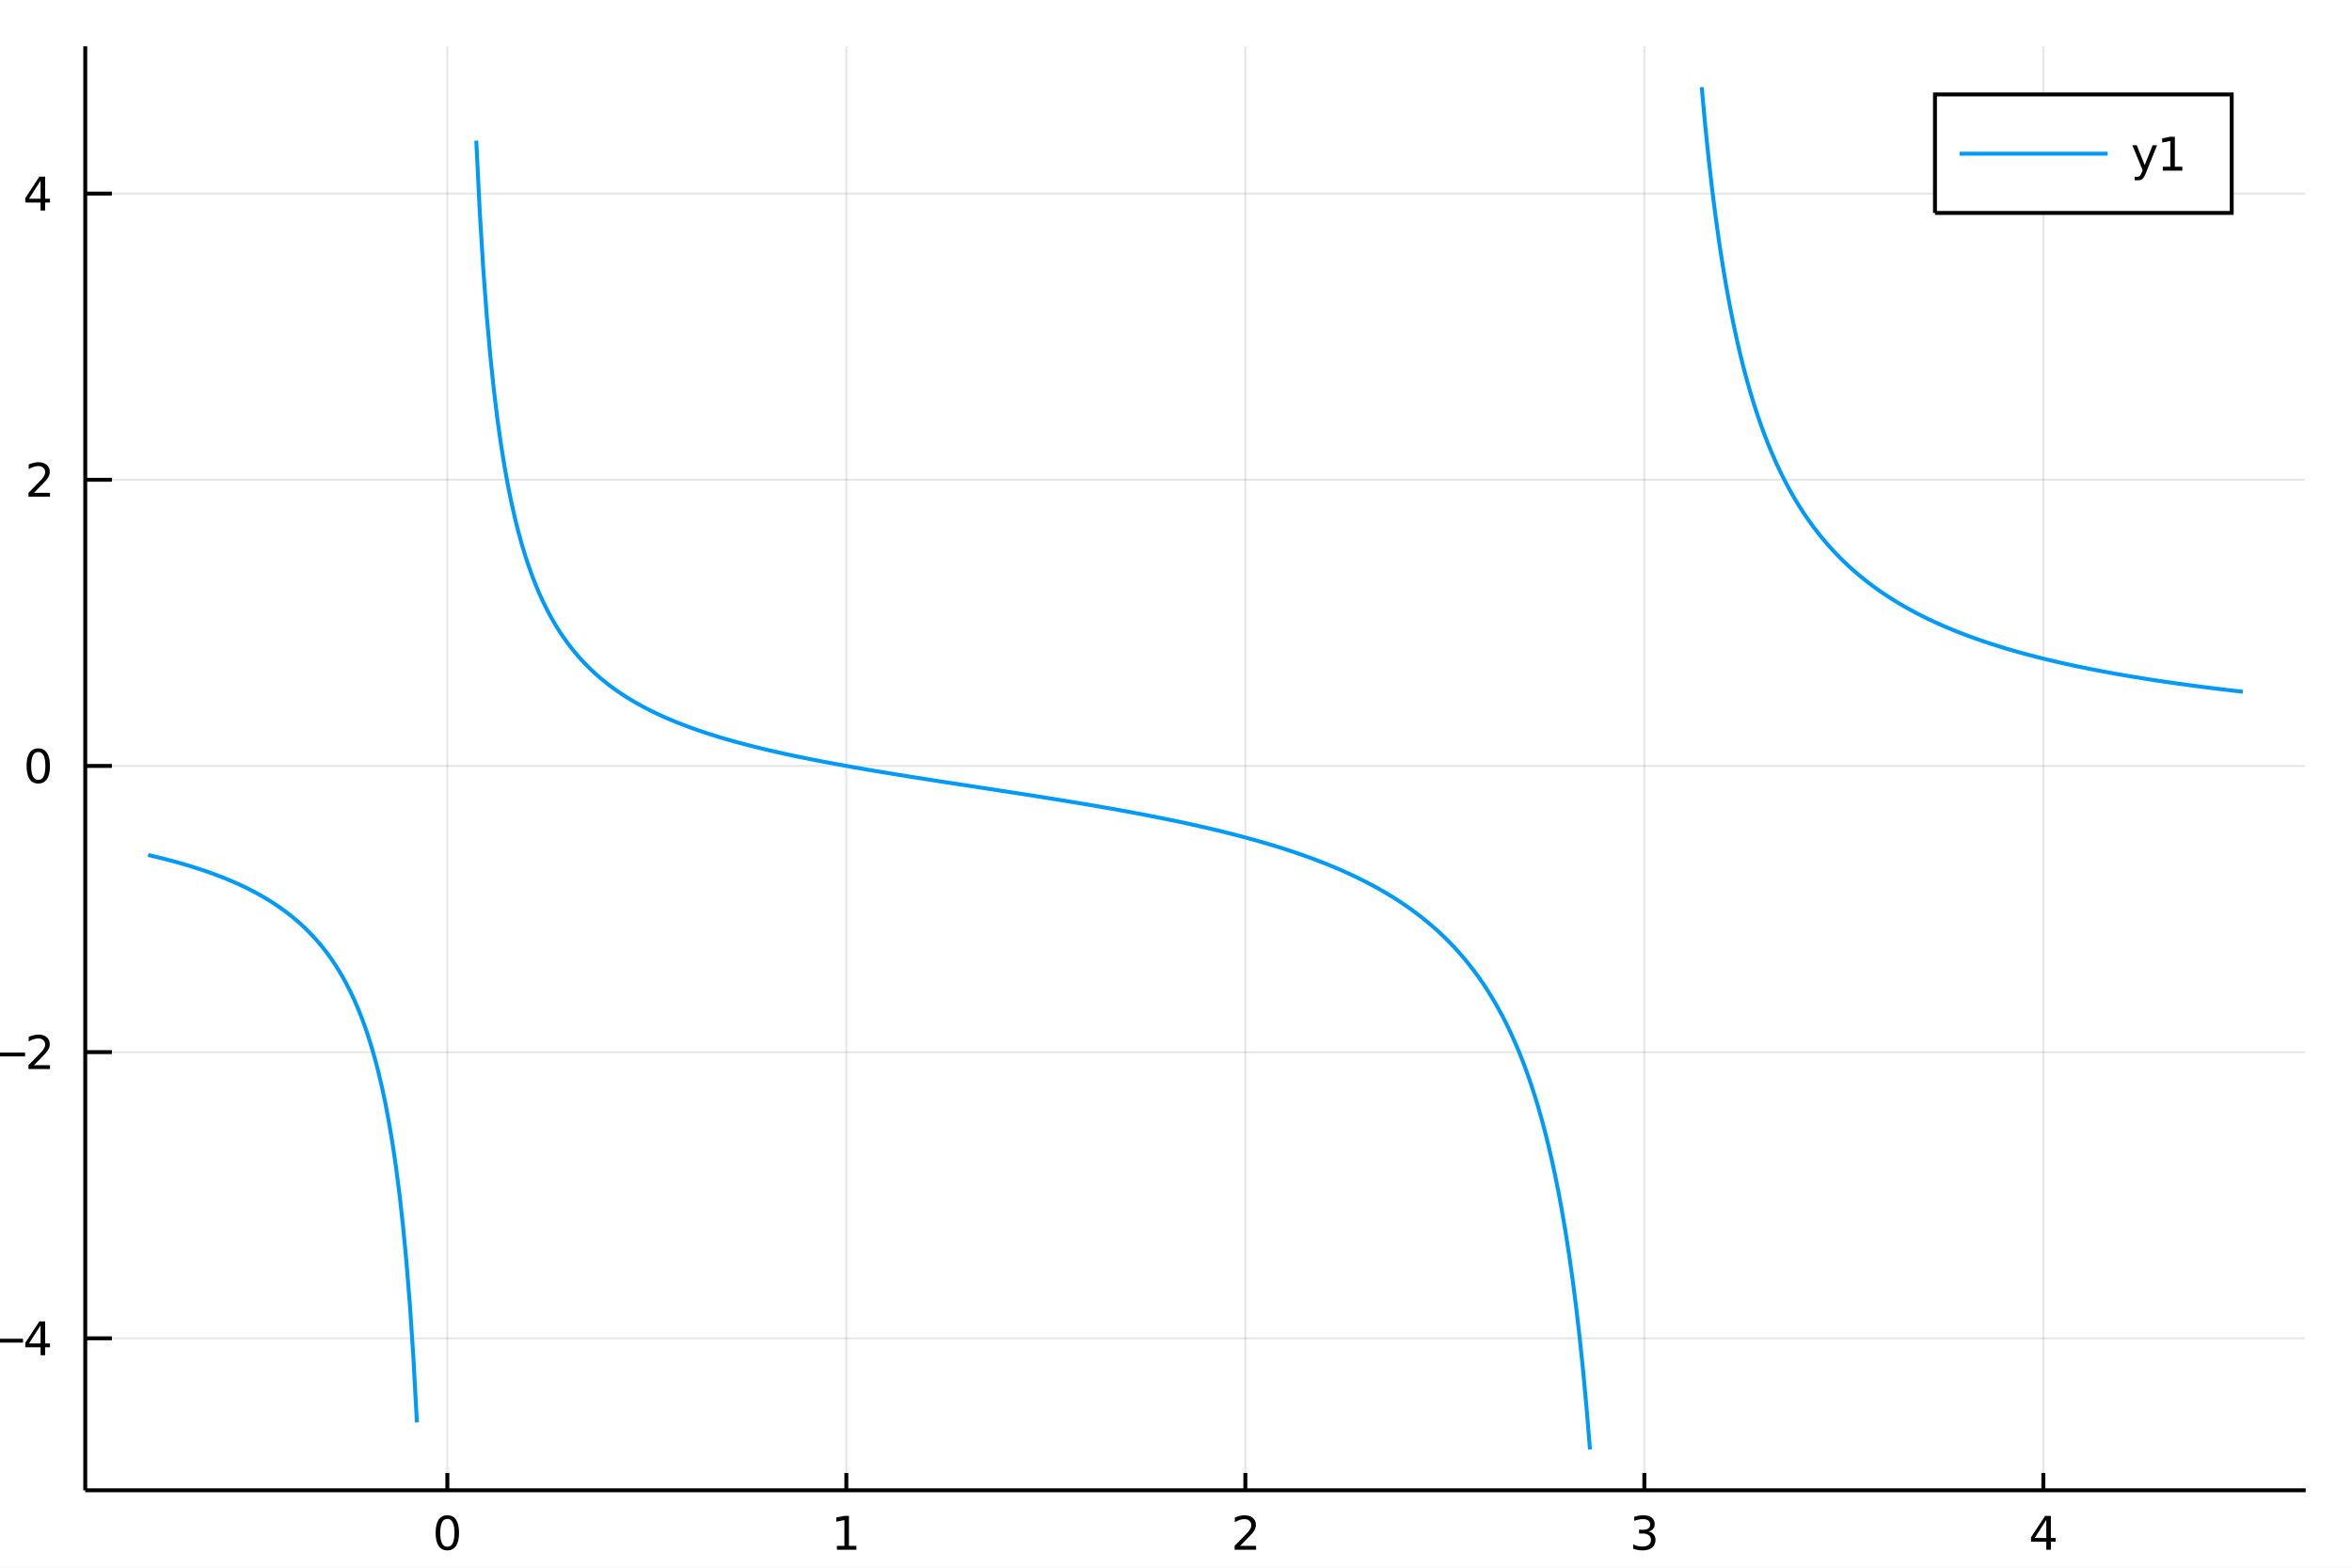
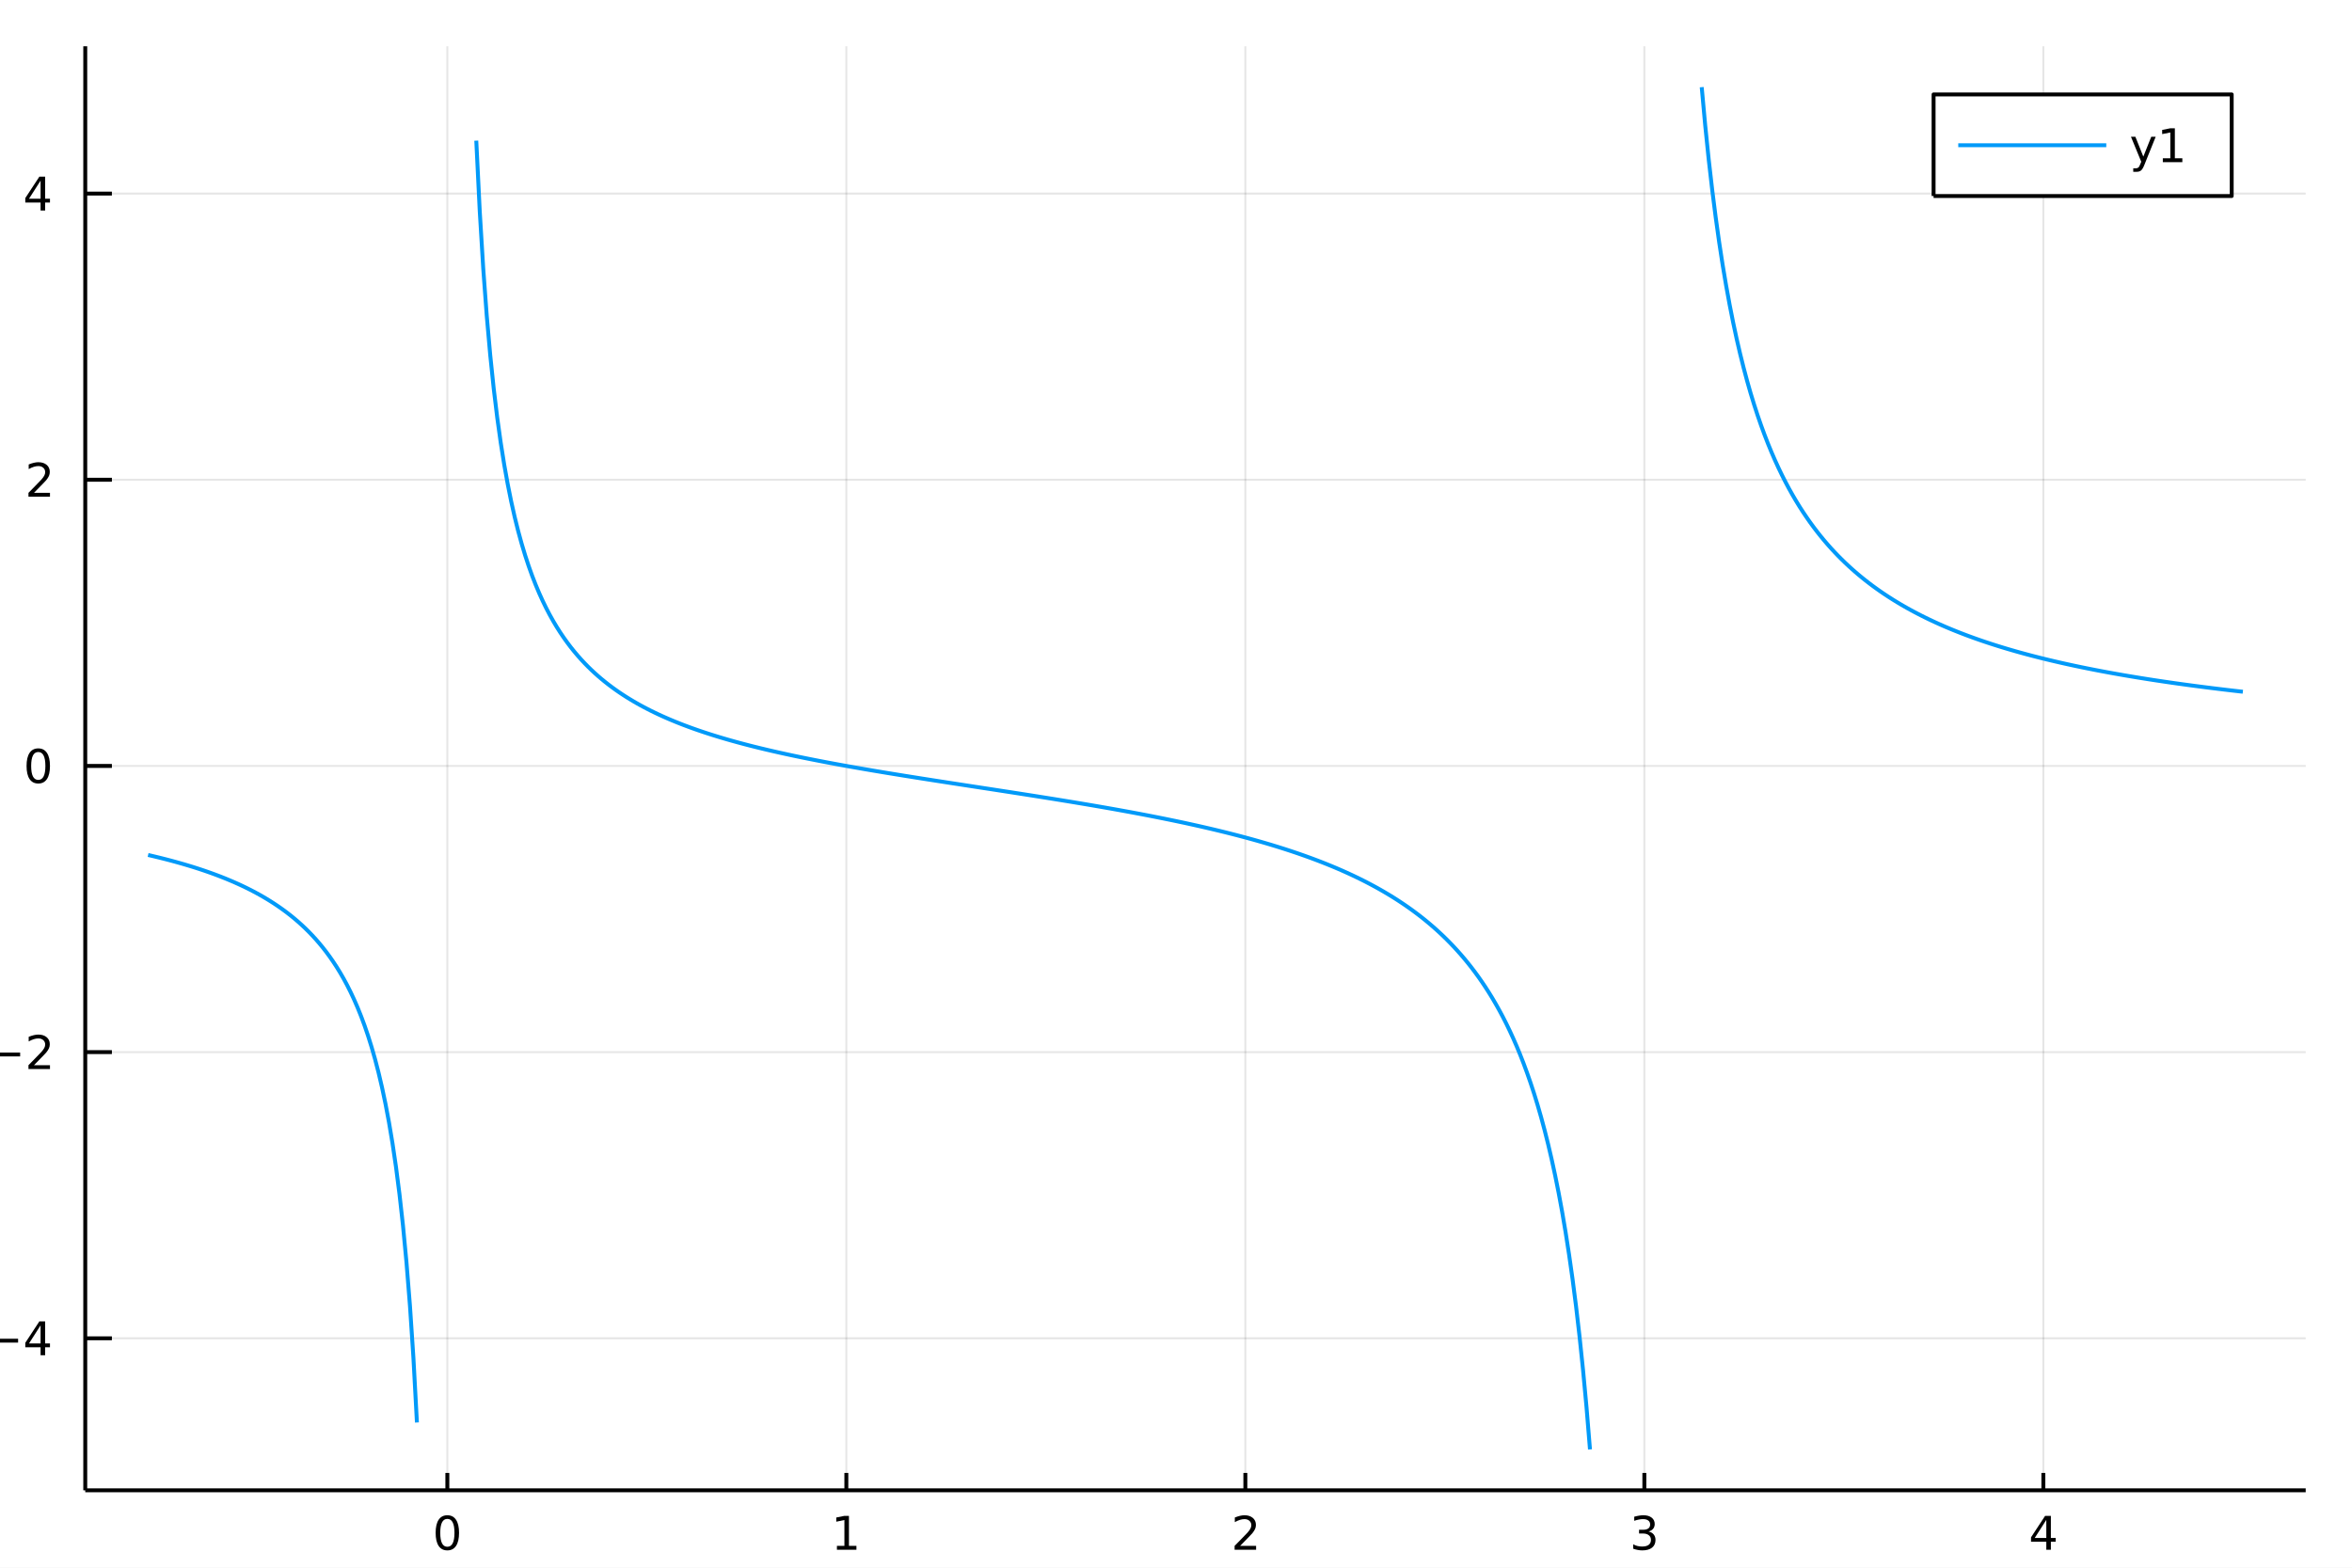
- <svg xmlns="http://www.w3.org/2000/svg" width="150" height="100" viewBox="0 0 600 400">
+ <svg xmlns="http://www.w3.org/2000/svg" width="600" height="400" viewBox="0 0 2400 1600">
  <defs>
-     <clipPath id="clip350">
-       <rect x="0" y="0" width="600" height="400" />
+     <clipPath id="clip380">
+       <rect x="0" y="0" width="2400" height="1600" />
    </clipPath>
  </defs>
-   <path clip-path="url(#clip350)" d=" M0 400 L600 400 L600 0 L0 0  Z   " fill="#ffffff" fill-rule="evenodd" fill-opacity="1" />
+   <path clip-path="url(#clip380)" d=" M0 1600 L2400 1600 L2400 0 L0 0  Z   " fill="#ffffff" fill-rule="evenodd" fill-opacity="1" />
  <defs>
-     <clipPath id="clip351">
-       <rect x="120" y="0" width="421" height="400" />
+     <clipPath id="clip381">
+       <rect x="480" y="0" width="1681" height="1600" />
    </clipPath>
  </defs>
-   <path clip-path="url(#clip350)" d=" M21.748 380.252 L588.189 380.252 L588.189 11.811 L21.748 11.811  Z   " fill="#ffffff" fill-rule="evenodd" fill-opacity="1" />
+   <path clip-path="url(#clip380)" d=" M86.992 1521.01 L2352.76 1521.01 L2352.76 47.244 L86.992 47.244  Z   " fill="#ffffff" fill-rule="evenodd" fill-opacity="1" />
  <defs>
-     <clipPath id="clip352">
-       <rect x="21" y="11" width="567" height="369" />
+     <clipPath id="clip382">
+       <rect x="86" y="47" width="2267" height="1475" />
    </clipPath>
  </defs>
-   <polyline clip-path="url(#clip352)" style="stroke:#000000; stroke-width:0.5; stroke-opacity:0.1; fill:none" points="   114.119,380.252 114.119,11.811    " />
-   <polyline clip-path="url(#clip352)" style="stroke:#000000; stroke-width:0.5; stroke-opacity:0.1; fill:none" points="   215.905,380.252 215.905,11.811    " />
-   <polyline clip-path="url(#clip352)" style="stroke:#000000; stroke-width:0.5; stroke-opacity:0.1; fill:none" points="   317.692,380.252 317.692,11.811    " />
-   <polyline clip-path="url(#clip352)" style="stroke:#000000; stroke-width:0.5; stroke-opacity:0.1; fill:none" points="   419.478,380.252 419.478,11.811    " />
-   <polyline clip-path="url(#clip352)" style="stroke:#000000; stroke-width:0.5; stroke-opacity:0.1; fill:none" points="   521.264,380.252 521.264,11.811    " />
-   <polyline clip-path="url(#clip350)" style="stroke:#000000; stroke-width:1; stroke-opacity:1; fill:none" points="   21.748,380.252 588.189,380.252    " />
-   <polyline clip-path="url(#clip350)" style="stroke:#000000; stroke-width:1; stroke-opacity:1; fill:none" points="   114.119,380.252 114.119,375.831    " />
-   <polyline clip-path="url(#clip350)" style="stroke:#000000; stroke-width:1; stroke-opacity:1; fill:none" points="   215.905,380.252 215.905,375.831    " />
-   <polyline clip-path="url(#clip350)" style="stroke:#000000; stroke-width:1; stroke-opacity:1; fill:none" points="   317.692,380.252 317.692,375.831    " />
-   <polyline clip-path="url(#clip350)" style="stroke:#000000; stroke-width:1; stroke-opacity:1; fill:none" points="   419.478,380.252 419.478,375.831    " />
-   <polyline clip-path="url(#clip350)" style="stroke:#000000; stroke-width:1; stroke-opacity:1; fill:none" points="   521.264,380.252 521.264,375.831    " />
-   <path clip-path="url(#clip350)" d="M 0 0 M114.119 387.55 Q113.216 387.55 112.759 388.441 Q112.308 389.326 112.308 391.109 Q112.308 392.885 112.759 393.776 Q113.216 394.662 114.119 394.662 Q115.028 394.662 115.479 393.776 Q115.936 392.885 115.936 391.109 Q115.936 389.326 115.479 388.441 Q115.028 387.55 114.119 387.55 M114.119 386.624 Q115.572 386.624 116.336 387.775 Q117.105 388.921 117.105 391.109 Q117.105 393.29 116.336 394.442 Q115.572 395.588 114.119 395.588 Q112.667 395.588 111.897 394.442 Q111.133 393.29 111.133 391.109 Q111.133 388.921 111.897 387.775 Q112.667 386.624 114.119 386.624 Z" fill="#000000" fill-rule="evenodd" fill-opacity="1" />
-   <path clip-path="url(#clip350)" d="M 0 0 M213.501 394.436 L215.411 394.436 L215.411 387.845 L213.333 388.261 L213.333 387.197 L215.399 386.78 L216.568 386.78 L216.568 394.436 L218.478 394.436 L218.478 395.42 L213.501 395.42 L213.501 394.436 Z" fill="#000000" fill-rule="evenodd" fill-opacity="1" />
-   <path clip-path="url(#clip350)" d="M 0 0 M316.355 394.436 L320.435 394.436 L320.435 395.42 L314.949 395.42 L314.949 394.436 Q315.614 393.748 316.76 392.59 Q317.912 391.427 318.207 391.091 Q318.768 390.461 318.988 390.026 Q319.214 389.587 319.214 389.164 Q319.214 388.476 318.728 388.042 Q318.247 387.608 317.472 387.608 Q316.922 387.608 316.309 387.798 Q315.701 387.989 315.007 388.377 L315.007 387.197 Q315.713 386.913 316.326 386.768 Q316.939 386.624 317.449 386.624 Q318.791 386.624 319.59 387.295 Q320.389 387.966 320.389 389.089 Q320.389 389.621 320.186 390.102 Q319.989 390.576 319.463 391.224 Q319.318 391.392 318.542 392.197 Q317.767 392.995 316.355 394.436 Z" fill="#000000" fill-rule="evenodd" fill-opacity="1" />
-   <path clip-path="url(#clip350)" d="M 0 0 M420.54 390.761 Q421.379 390.941 421.848 391.508 Q422.322 392.075 422.322 392.908 Q422.322 394.187 421.443 394.888 Q420.563 395.588 418.943 395.588 Q418.399 395.588 417.82 395.478 Q417.247 395.374 416.634 395.16 L416.634 394.031 Q417.12 394.315 417.699 394.459 Q418.277 394.604 418.908 394.604 Q420.008 394.604 420.581 394.17 Q421.159 393.736 421.159 392.908 Q421.159 392.145 420.621 391.716 Q420.089 391.282 419.134 391.282 L418.127 391.282 L418.127 390.322 L419.18 390.322 Q420.042 390.322 420.5 389.98 Q420.957 389.633 420.957 388.985 Q420.957 388.319 420.482 387.966 Q420.013 387.608 419.134 387.608 Q418.653 387.608 418.104 387.712 Q417.554 387.816 416.894 388.036 L416.894 386.994 Q417.56 386.809 418.138 386.716 Q418.723 386.624 419.238 386.624 Q420.569 386.624 421.344 387.231 Q422.12 387.833 422.12 388.863 Q422.12 389.581 421.709 390.079 Q421.298 390.57 420.54 390.761 Z" fill="#000000" fill-rule="evenodd" fill-opacity="1" />
-   <path clip-path="url(#clip350)" d="M 0 0 M522.017 387.798 L519.065 392.411 L522.017 392.411 L522.017 387.798 M521.71 386.78 L523.18 386.78 L523.18 392.411 L524.413 392.411 L524.413 393.383 L523.18 393.383 L523.18 395.42 L522.017 395.42 L522.017 393.383 L518.116 393.383 L518.116 392.254 L521.71 386.78 Z" fill="#000000" fill-rule="evenodd" fill-opacity="1" />
-   <polyline clip-path="url(#clip352)" style="stroke:#000000; stroke-width:0.5; stroke-opacity:0.1; fill:none" points="   21.748,341.472 588.189,341.472    " />
-   <polyline clip-path="url(#clip352)" style="stroke:#000000; stroke-width:0.5; stroke-opacity:0.1; fill:none" points="   21.748,268.452 588.189,268.452    " />
-   <polyline clip-path="url(#clip352)" style="stroke:#000000; stroke-width:0.5; stroke-opacity:0.1; fill:none" points="   21.748,195.432 588.189,195.432    " />
-   <polyline clip-path="url(#clip352)" style="stroke:#000000; stroke-width:0.5; stroke-opacity:0.1; fill:none" points="   21.748,122.412 588.189,122.412    " />
-   <polyline clip-path="url(#clip352)" style="stroke:#000000; stroke-width:0.5; stroke-opacity:0.1; fill:none" points="   21.748,49.392 588.189,49.392    " />
-   <polyline clip-path="url(#clip350)" style="stroke:#000000; stroke-width:1; stroke-opacity:1; fill:none" points="   21.748,380.252 21.748,11.811    " />
-   <polyline clip-path="url(#clip350)" style="stroke:#000000; stroke-width:1; stroke-opacity:1; fill:none" points="   21.748,341.472 28.545,341.472    " />
-   <polyline clip-path="url(#clip350)" style="stroke:#000000; stroke-width:1; stroke-opacity:1; fill:none" points="   21.748,268.452 28.545,268.452    " />
-   <polyline clip-path="url(#clip350)" style="stroke:#000000; stroke-width:1; stroke-opacity:1; fill:none" points="   21.748,195.432 28.545,195.432    " />
-   <polyline clip-path="url(#clip350)" style="stroke:#000000; stroke-width:1; stroke-opacity:1; fill:none" points="   21.748,122.412 28.545,122.412    " />
-   <polyline clip-path="url(#clip350)" style="stroke:#000000; stroke-width:1; stroke-opacity:1; fill:none" points="   21.748,49.392 28.545,49.392    " />
-   <path clip-path="url(#clip350)" d="M 0 0 M-1.546 341.585 L5.873 341.585 L5.873 342.568 L-1.546 342.568 L-1.546 341.585 Z" fill="#000000" fill-rule="evenodd" fill-opacity="1" />
-   <path clip-path="url(#clip350)" d="M 0 0 M10.352 338.17 L7.401 342.783 L10.352 342.783 L10.352 338.17 M10.046 337.152 L11.515 337.152 L11.515 342.783 L12.748 342.783 L12.748 343.755 L11.515 343.755 L11.515 345.792 L10.352 345.792 L10.352 343.755 L6.452 343.755 L6.452 342.626 L10.046 337.152 Z" fill="#000000" fill-rule="evenodd" fill-opacity="1" />
-   <path clip-path="url(#clip350)" d="M 0 0 M-1.025 268.565 L6.394 268.565 L6.394 269.548 L-1.025 269.548 L-1.025 268.565 Z" fill="#000000" fill-rule="evenodd" fill-opacity="1" />
-   <path clip-path="url(#clip350)" d="M 0 0 M8.668 271.788 L12.748 271.788 L12.748 272.772 L7.262 272.772 L7.262 271.788 Q7.927 271.099 9.073 269.942 Q10.225 268.779 10.52 268.443 Q11.081 267.812 11.301 267.378 Q11.527 266.938 11.527 266.516 Q11.527 265.827 11.041 265.393 Q10.56 264.959 9.785 264.959 Q9.235 264.959 8.622 265.15 Q8.014 265.341 7.32 265.729 L7.32 264.548 Q8.026 264.265 8.639 264.12 Q9.253 263.976 9.762 263.976 Q11.104 263.976 11.903 264.647 Q12.702 265.318 12.702 266.441 Q12.702 266.973 12.499 267.454 Q12.302 267.928 11.776 268.576 Q11.631 268.744 10.856 269.548 Q10.08 270.347 8.668 271.788 Z" fill="#000000" fill-rule="evenodd" fill-opacity="1" />
-   <path clip-path="url(#clip350)" d="M 0 0 M9.762 191.881 Q8.859 191.881 8.402 192.773 Q7.951 193.658 7.951 195.44 Q7.951 197.217 8.402 198.108 Q8.859 198.994 9.762 198.994 Q10.671 198.994 11.122 198.108 Q11.579 197.217 11.579 195.44 Q11.579 193.658 11.122 192.773 Q10.671 191.881 9.762 191.881 M9.762 190.955 Q11.214 190.955 11.978 192.107 Q12.748 193.253 12.748 195.44 Q12.748 197.622 11.978 198.774 Q11.214 199.92 9.762 199.92 Q8.309 199.92 7.54 198.774 Q6.776 197.622 6.776 195.44 Q6.776 193.253 7.54 192.107 Q8.309 190.955 9.762 190.955 Z" fill="#000000" fill-rule="evenodd" fill-opacity="1" />
-   <path clip-path="url(#clip350)" d="M 0 0 M8.668 125.748 L12.748 125.748 L12.748 126.732 L7.262 126.732 L7.262 125.748 Q7.927 125.059 9.073 123.902 Q10.225 122.739 10.52 122.403 Q11.081 121.772 11.301 121.338 Q11.527 120.898 11.527 120.476 Q11.527 119.787 11.041 119.353 Q10.56 118.919 9.785 118.919 Q9.235 118.919 8.622 119.11 Q8.014 119.301 7.32 119.689 L7.32 118.508 Q8.026 118.225 8.639 118.08 Q9.253 117.935 9.762 117.935 Q11.104 117.935 11.903 118.607 Q12.702 119.278 12.702 120.401 Q12.702 120.933 12.499 121.413 Q12.302 121.888 11.776 122.536 Q11.631 122.704 10.856 123.508 Q10.08 124.307 8.668 125.748 Z" fill="#000000" fill-rule="evenodd" fill-opacity="1" />
-   <path clip-path="url(#clip350)" d="M 0 0 M10.352 46.09 L7.401 50.702 L10.352 50.702 L10.352 46.09 M10.046 45.072 L11.515 45.072 L11.515 50.702 L12.748 50.702 L12.748 51.675 L11.515 51.675 L11.515 53.712 L10.352 53.712 L10.352 51.675 L6.452 51.675 L6.452 50.546 L10.046 45.072 Z" fill="#000000" fill-rule="evenodd" fill-opacity="1" />
-   <polyline clip-path="url(#clip352)" style="stroke:#009af9; stroke-width:1; stroke-opacity:1; fill:none" points="   37.779,218.149 38.67,218.356 39.561,218.567 40.451,218.783 41.342,219.005 42.233,219.231 43.123,219.463 44.014,219.7 44.904,219.943 45.795,220.192    46.686,220.447 47.576,220.709 48.467,220.978 49.358,221.253 50.248,221.536 51.139,221.826 52.029,222.125 52.92,222.432 53.811,222.747 54.701,223.071    55.592,223.405 56.483,223.749 57.373,224.103 58.264,224.468 59.154,224.844 60.045,225.233 60.936,225.633 61.826,226.047 62.717,226.475 63.608,226.917    64.498,227.375 65.389,227.849 66.28,228.34 67.17,228.849 68.061,229.377 68.951,229.925 69.842,230.495 70.733,231.087 71.623,231.704 72.514,232.346    73.405,233.016 74.295,233.714 75.186,234.445 76.076,235.208 76.967,236.007 77.858,236.845 78.748,237.724 79.639,238.648 80.53,239.62 81.42,240.644    82.311,241.724 83.201,242.865 84.092,244.073 84.983,245.354 85.873,246.714 86.764,248.162 87.655,249.706 88.545,251.356 89.436,253.124 90.327,255.023    91.217,257.068 92.108,259.277 92.999,261.671 93.889,264.274 94.78,267.114 95.67,270.228 96.561,273.655 97.452,277.446 98.342,281.663 99.233,286.382    100.124,291.699 101.014,297.736 101.905,304.65 102.795,312.648 103.686,322.009 104.577,333.113 105.467,346.498 106.358,362.951    " />
-   <polyline clip-path="url(#clip352)" style="stroke:#009af9; stroke-width:1; stroke-opacity:1; fill:none" points="   121.499,35.884 122.389,53.986 123.28,68.574 124.171,80.581 125.061,90.637 125.952,99.184 126.842,106.538 127.733,112.933 128.624,118.546 129.514,123.513    130.405,127.94 131.296,131.91 132.186,135.492 133.077,138.74 133.967,141.699 134.858,144.406 135.749,146.893 136.639,149.185 137.53,151.306 138.421,153.273    139.311,155.103 140.202,156.81 141.093,158.407 141.983,159.903 142.874,161.309 143.764,162.632 144.655,163.88 145.546,165.059 146.436,166.175 147.327,167.232    148.218,168.237 149.108,169.191 149.999,170.1 150.889,170.967 151.78,171.795 152.671,172.585 153.561,173.342 154.452,174.067 155.343,174.762 156.233,175.429    157.124,176.07 158.014,176.687 158.905,177.28 159.796,177.852 160.686,178.404 161.577,178.936 162.468,179.45 163.358,179.947 164.249,180.428 165.14,180.893    166.03,181.344 166.921,181.781 167.811,182.205 168.702,182.616 169.593,183.016 170.483,183.404 171.374,183.782 172.265,184.149 173.155,184.507 174.046,184.855    174.936,185.195 175.827,185.526 176.718,185.849 177.608,186.164 178.499,186.471 179.39,186.772 180.28,187.066 181.171,187.353 182.062,187.635 182.952,187.91    183.843,188.179 184.733,188.443 185.624,188.702 186.515,188.956 187.405,189.204 188.296,189.448 189.187,189.688 190.077,189.923 190.968,190.154 191.858,190.381    192.749,190.605 193.64,190.824 194.53,191.04 195.421,191.253 196.312,191.462 197.202,191.668 198.093,191.871 198.983,192.071 199.874,192.268 200.765,192.463    201.655,192.654 202.546,192.844 203.437,193.03 204.327,193.215 205.218,193.397 206.109,193.577 206.999,193.755 207.89,193.93 208.78,194.104 209.671,194.276    210.562,194.446 211.452,194.614 212.343,194.781 213.234,194.946 214.124,195.109 215.015,195.271 215.905,195.432 216.796,195.591 217.687,195.748 218.577,195.905    219.468,196.06 220.359,196.214 221.249,196.367 222.14,196.519 223.031,196.669 223.921,196.819 224.812,196.968 225.702,197.115 226.593,197.262 227.484,197.409    228.374,197.554 229.265,197.698 230.156,197.842 231.046,197.985 231.937,198.128 232.827,198.27 233.718,198.411 234.609,198.552 235.499,198.692 236.39,198.832    237.281,198.972 238.171,199.111 239.062,199.249 239.952,199.388 240.843,199.526 241.734,199.663 242.624,199.801 243.515,199.938 244.406,200.075 245.296,200.212    246.187,200.349 247.078,200.485 247.968,200.622 248.859,200.759 249.749,200.895 250.64,201.032 251.531,201.168 252.421,201.305 253.312,201.442 254.203,201.579    255.093,201.716 255.984,201.853 256.874,201.991 257.765,202.128 258.656,202.266 259.546,202.405 260.437,202.543 261.328,202.682 262.218,202.821 263.109,202.961    264,203.101 264.89,203.242 265.781,203.383 266.671,203.525 267.562,203.667 268.453,203.81 269.343,203.953 270.234,204.097 271.125,204.242 272.015,204.387    272.906,204.533 273.796,204.68 274.687,204.828 275.578,204.976 276.468,205.125 277.359,205.276 278.25,205.427 279.14,205.579 280.031,205.732 280.921,205.886    281.812,206.041 282.703,206.197 283.593,206.355 284.484,206.513 285.375,206.673 286.265,206.834 287.156,206.996 288.047,207.159 288.937,207.324 289.828,207.491    290.718,207.658 291.609,207.828 292.5,207.998 293.39,208.171 294.281,208.345 295.172,208.52 296.062,208.698 296.953,208.877 297.843,209.058 298.734,209.24    299.625,209.425 300.515,209.612 301.406,209.8 302.297,209.991 303.187,210.184 304.078,210.379 304.969,210.577 305.859,210.776 306.75,210.978 307.64,211.183    308.531,211.39 309.422,211.6 310.312,211.812 311.203,212.028 312.094,212.246 312.984,212.467 313.875,212.691 314.765,212.918 315.656,213.148 316.547,213.382    317.437,213.618 318.328,213.859 319.219,214.103 320.109,214.35 321,214.602 321.89,214.857 322.781,215.116 323.672,215.38 324.562,215.647 325.453,215.919    326.344,216.196 327.234,216.477 328.125,216.763 329.016,217.054 329.906,217.35 330.797,217.652 331.687,217.958 332.578,218.271 333.469,218.589 334.359,218.913    335.25,219.244 336.141,219.581 337.031,219.924 337.922,220.274 338.812,220.632 339.703,220.996 340.594,221.369 341.484,221.749 342.375,222.137 343.266,222.533    344.156,222.939 345.047,223.353 345.938,223.777 346.828,224.21 347.719,224.654 348.609,225.108 349.5,225.573 350.391,226.049 351.281,226.537 352.172,227.037    353.063,227.55 353.953,228.076 354.844,228.617 355.734,229.171 356.625,229.741 357.516,230.326 358.406,230.928 359.297,231.546 360.188,232.183 361.078,232.838    361.969,233.513 362.859,234.209 363.75,234.926 364.641,235.666 365.531,236.429 366.422,237.217 367.313,238.032 368.203,238.874 369.094,239.745 369.985,240.647    370.875,241.581 371.766,242.549 372.656,243.553 373.547,244.596 374.438,245.679 375.328,246.805 376.219,247.976 377.11,249.196 378,250.467 378.891,251.794    379.781,253.179 380.672,254.627 381.563,256.142 382.453,257.729 383.344,259.394 384.235,261.142 385.125,262.979 386.016,264.914 386.907,266.953 387.797,269.106    388.688,271.383 389.578,273.794 390.469,276.353 391.36,279.072 392.25,281.969 393.141,285.06 394.032,288.366 394.922,291.912 395.813,295.722 396.703,299.83    397.594,304.271 398.485,309.088 399.375,314.33 400.266,320.056 401.157,326.338 402.047,333.261 402.938,340.927 403.828,349.465 404.719,359.031 405.61,369.824       " />
-   <polyline clip-path="url(#clip352)" style="stroke:#009af9; stroke-width:1; stroke-opacity:1; fill:none" points="   434.11,22.239 435.001,31.965 435.891,40.636 436.782,48.416 437.672,55.435 438.563,61.8 439.454,67.599 440.344,72.903 441.235,77.773 442.126,82.262    443.016,86.411 443.907,90.259 444.797,93.836 445.688,97.171 446.579,100.288 447.469,103.206 448.36,105.946 449.251,108.522 450.141,110.948 451.032,113.239    451.923,115.404 452.813,117.454 453.704,119.397 454.594,121.243 455.485,122.997 456.376,124.667 457.266,126.259 458.157,127.778 459.048,129.229 459.938,130.617    460.829,131.945 461.719,133.217 462.61,134.438 463.501,135.609 464.391,136.734 465.282,137.815 466.173,138.856 467.063,139.858 467.954,140.823 468.845,141.754    469.735,142.652 470.626,143.519 471.516,144.357 472.407,145.167 473.298,145.95 474.188,146.708 475.079,147.441 475.97,148.152 476.86,148.842 477.751,149.51    478.641,150.158 479.532,150.787 480.423,151.399 481.313,151.992 482.204,152.569 483.095,153.13 483.985,153.676 484.876,154.207 485.766,154.724 486.657,155.228    487.548,155.718 488.438,156.196 489.329,156.662 490.22,157.116 491.11,157.56 492.001,157.992 492.892,158.414 493.782,158.826 494.673,159.229 495.563,159.622    496.454,160.007 497.345,160.382 498.235,160.75 499.126,161.109 500.017,161.46 500.907,161.804 501.798,162.141 502.688,162.47 503.579,162.793 504.47,163.109    505.36,163.418 506.251,163.721 507.142,164.019 508.032,164.31 508.923,164.596 509.813,164.876 510.704,165.151 511.595,165.42 512.485,165.685 513.376,165.944    514.267,166.199 515.157,166.449 516.048,166.695 516.939,166.936 517.829,167.173 518.72,167.406 519.61,167.635 520.501,167.86 521.392,168.08 522.282,168.298    523.173,168.511 524.064,168.721 524.954,168.928 525.845,169.131 526.735,169.331 527.626,169.528 528.517,169.721 529.407,169.912 530.298,170.099 531.189,170.284    532.079,170.466 532.97,170.645 533.861,170.821 534.751,170.994 535.642,171.165 536.532,171.334 537.423,171.5 538.314,171.663 539.204,171.825 540.095,171.984    540.986,172.14 541.876,172.295 542.767,172.447 543.657,172.597 544.548,172.745 545.439,172.891 546.329,173.035 547.22,173.177 548.111,173.317 549.001,173.456    549.892,173.592 550.782,173.727 551.673,173.86 552.564,173.991 553.454,174.12 554.345,174.248 555.236,174.374 556.126,174.499 557.017,174.622 557.908,174.743    558.798,174.863 559.689,174.982 560.579,175.099 561.47,175.215 562.361,175.329 563.251,175.442 564.142,175.553 565.033,175.664 565.923,175.772 566.814,175.88    567.704,175.987 568.595,176.092 569.486,176.196 570.376,176.298 571.267,176.4 572.158,176.501    " />
-   <path clip-path="url(#clip350)" d=" M493.615 54.332 L569.308 54.332 L569.308 24.092 L493.615 24.092  Z   " fill="#ffffff" fill-rule="evenodd" fill-opacity="1" />
-   <polyline clip-path="url(#clip350)" style="stroke:#000000; stroke-width:1; stroke-opacity:1; fill:none" points="   493.615,54.332 569.308,54.332 569.308,24.092 493.615,24.092 493.615,54.332    " />
-   <polyline clip-path="url(#clip350)" style="stroke:#009af9; stroke-width:1; stroke-opacity:1; fill:none" points="   499.909,39.212 537.672,39.212    " />
-   <path clip-path="url(#clip350)" d="M 0 0 M547.426 44.134 Q546.975 45.292 546.546 45.645 Q546.118 45.998 545.401 45.998 L544.55 45.998 L544.55 45.106 L545.175 45.106 Q545.615 45.106 545.858 44.898 Q546.101 44.69 546.396 43.914 L546.587 43.428 L543.965 37.051 L545.094 37.051 L547.119 42.12 L549.145 37.051 L550.273 37.051 L547.426 44.134 Z" fill="#000000" fill-rule="evenodd" fill-opacity="1" />
-   <path clip-path="url(#clip350)" d="M 0 0 M551.743 42.549 L553.653 42.549 L553.653 35.957 L551.575 36.374 L551.575 35.309 L553.641 34.892 L554.81 34.892 L554.81 42.549 L556.72 42.549 L556.72 43.532 L551.743 43.532 L551.743 42.549 Z" fill="#000000" fill-rule="evenodd" fill-opacity="1" />
+   <polyline clip-path="url(#clip382)" style="stroke:#000000; stroke-linecap:butt; stroke-linejoin:round; stroke-width:2; stroke-opacity:0.1; fill:none" points="   456.477,1521.01 456.477,47.244    " />
+   <polyline clip-path="url(#clip382)" style="stroke:#000000; stroke-linecap:butt; stroke-linejoin:round; stroke-width:2; stroke-opacity:0.1; fill:none" points="   863.622,1521.01 863.622,47.244    " />
+   <polyline clip-path="url(#clip382)" style="stroke:#000000; stroke-linecap:butt; stroke-linejoin:round; stroke-width:2; stroke-opacity:0.1; fill:none" points="   1270.77,1521.01 1270.77,47.244    " />
+   <polyline clip-path="url(#clip382)" style="stroke:#000000; stroke-linecap:butt; stroke-linejoin:round; stroke-width:2; stroke-opacity:0.1; fill:none" points="   1677.91,1521.01 1677.91,47.244    " />
+   <polyline clip-path="url(#clip382)" style="stroke:#000000; stroke-linecap:butt; stroke-linejoin:round; stroke-width:2; stroke-opacity:0.1; fill:none" points="   2085.06,1521.01 2085.06,47.244    " />
+   <polyline clip-path="url(#clip380)" style="stroke:#000000; stroke-linecap:butt; stroke-linejoin:round; stroke-width:4; stroke-opacity:1; fill:none" points="   86.992,1521.01 2352.76,1521.01    " />
+   <polyline clip-path="url(#clip380)" style="stroke:#000000; stroke-linecap:butt; stroke-linejoin:round; stroke-width:4; stroke-opacity:1; fill:none" points="   456.477,1521.01 456.477,1503.32    " />
+   <polyline clip-path="url(#clip380)" style="stroke:#000000; stroke-linecap:butt; stroke-linejoin:round; stroke-width:4; stroke-opacity:1; fill:none" points="   863.622,1521.01 863.622,1503.32    " />
+   <polyline clip-path="url(#clip380)" style="stroke:#000000; stroke-linecap:butt; stroke-linejoin:round; stroke-width:4; stroke-opacity:1; fill:none" points="   1270.77,1521.01 1270.77,1503.32    " />
+   <polyline clip-path="url(#clip380)" style="stroke:#000000; stroke-linecap:butt; stroke-linejoin:round; stroke-width:4; stroke-opacity:1; fill:none" points="   1677.91,1521.01 1677.91,1503.32    " />
+   <polyline clip-path="url(#clip380)" style="stroke:#000000; stroke-linecap:butt; stroke-linejoin:round; stroke-width:4; stroke-opacity:1; fill:none" points="   2085.06,1521.01 2085.06,1503.32    " />
+   <path clip-path="url(#clip380)" d="M456.477 1550.2 Q452.865 1550.2 451.037 1553.76 Q449.231 1557.31 449.231 1564.43 Q449.231 1571.54 451.037 1575.11 Q452.865 1578.65 456.477 1578.65 Q460.111 1578.65 461.916 1575.11 Q463.745 1571.54 463.745 1564.43 Q463.745 1557.31 461.916 1553.76 Q460.111 1550.2 456.477 1550.2 M456.477 1546.49 Q462.287 1546.49 465.342 1551.1 Q468.421 1555.68 468.421 1564.43 Q468.421 1573.16 465.342 1577.77 Q462.287 1582.35 456.477 1582.35 Q450.666 1582.35 447.588 1577.77 Q444.532 1573.16 444.532 1564.43 Q444.532 1555.68 447.588 1551.1 Q450.666 1546.49 456.477 1546.49 Z" fill="#000000" fill-rule="evenodd" fill-opacity="1" />
+   <path clip-path="url(#clip380)" d="M854.004 1577.74 L861.643 1577.74 L861.643 1551.38 L853.333 1553.05 L853.333 1548.79 L861.596 1547.12 L866.272 1547.12 L866.272 1577.74 L873.911 1577.74 L873.911 1581.68 L854.004 1581.68 L854.004 1577.74 Z" fill="#000000" fill-rule="evenodd" fill-opacity="1" />
+   <path clip-path="url(#clip380)" d="M1265.42 1577.74 L1281.74 1577.74 L1281.74 1581.68 L1259.8 1581.68 L1259.8 1577.74 Q1262.46 1574.99 1267.04 1570.36 Q1271.65 1565.71 1272.83 1564.37 Q1275.07 1561.84 1275.95 1560.11 Q1276.86 1558.35 1276.86 1556.66 Q1276.86 1553.9 1274.91 1552.17 Q1272.99 1550.43 1269.89 1550.43 Q1267.69 1550.43 1265.23 1551.19 Q1262.8 1551.96 1260.03 1553.51 L1260.03 1548.79 Q1262.85 1547.65 1265.3 1547.07 Q1267.76 1546.49 1269.79 1546.49 Q1275.17 1546.49 1278.36 1549.18 Q1281.55 1551.87 1281.55 1556.36 Q1281.55 1558.49 1280.74 1560.41 Q1279.96 1562.3 1277.85 1564.9 Q1277.27 1565.57 1274.17 1568.79 Q1271.07 1571.98 1265.42 1577.74 Z" fill="#000000" fill-rule="evenodd" fill-opacity="1" />
+   <path clip-path="url(#clip380)" d="M1682.16 1563.05 Q1685.52 1563.76 1687.39 1566.03 Q1689.29 1568.3 1689.29 1571.63 Q1689.29 1576.75 1685.77 1579.55 Q1682.25 1582.35 1675.77 1582.35 Q1673.6 1582.35 1671.28 1581.91 Q1668.99 1581.49 1666.54 1580.64 L1666.54 1576.12 Q1668.48 1577.26 1670.79 1577.84 Q1673.11 1578.42 1675.63 1578.42 Q1680.03 1578.42 1682.32 1576.68 Q1684.64 1574.94 1684.64 1571.63 Q1684.64 1568.58 1682.48 1566.87 Q1680.35 1565.13 1676.54 1565.13 L1672.51 1565.13 L1672.51 1561.29 L1676.72 1561.29 Q1680.17 1561.29 1682 1559.92 Q1683.83 1558.53 1683.83 1555.94 Q1683.83 1553.28 1681.93 1551.87 Q1680.05 1550.43 1676.54 1550.43 Q1674.61 1550.43 1672.41 1550.85 Q1670.22 1551.26 1667.58 1552.14 L1667.58 1547.98 Q1670.24 1547.24 1672.55 1546.87 Q1674.89 1546.49 1676.95 1546.49 Q1682.28 1546.49 1685.38 1548.93 Q1688.48 1551.33 1688.48 1555.45 Q1688.48 1558.32 1686.84 1560.31 Q1685.19 1562.28 1682.16 1563.05 Z" fill="#000000" fill-rule="evenodd" fill-opacity="1" />
+   <path clip-path="url(#clip380)" d="M2088.07 1551.19 L2076.26 1569.64 L2088.07 1569.64 L2088.07 1551.19 M2086.84 1547.12 L2092.72 1547.12 L2092.72 1569.64 L2097.65 1569.64 L2097.65 1573.53 L2092.72 1573.53 L2092.72 1581.68 L2088.07 1581.68 L2088.07 1573.53 L2072.47 1573.53 L2072.47 1569.02 L2086.84 1547.12 Z" fill="#000000" fill-rule="evenodd" fill-opacity="1" />
+   <polyline clip-path="url(#clip382)" style="stroke:#000000; stroke-linecap:butt; stroke-linejoin:round; stroke-width:2; stroke-opacity:0.1; fill:none" points="   86.992,1365.89 2352.76,1365.89    " />
+   <polyline clip-path="url(#clip382)" style="stroke:#000000; stroke-linecap:butt; stroke-linejoin:round; stroke-width:2; stroke-opacity:0.1; fill:none" points="   86.992,1073.81 2352.76,1073.81    " />
+   <polyline clip-path="url(#clip382)" style="stroke:#000000; stroke-linecap:butt; stroke-linejoin:round; stroke-width:2; stroke-opacity:0.1; fill:none" points="   86.992,781.727 2352.76,781.727    " />
+   <polyline clip-path="url(#clip382)" style="stroke:#000000; stroke-linecap:butt; stroke-linejoin:round; stroke-width:2; stroke-opacity:0.1; fill:none" points="   86.992,489.646 2352.76,489.646    " />
+   <polyline clip-path="url(#clip382)" style="stroke:#000000; stroke-linecap:butt; stroke-linejoin:round; stroke-width:2; stroke-opacity:0.1; fill:none" points="   86.992,197.566 2352.76,197.566    " />
+   <polyline clip-path="url(#clip380)" style="stroke:#000000; stroke-linecap:butt; stroke-linejoin:round; stroke-width:4; stroke-opacity:1; fill:none" points="   86.992,1521.01 86.992,47.244    " />
+   <polyline clip-path="url(#clip380)" style="stroke:#000000; stroke-linecap:butt; stroke-linejoin:round; stroke-width:4; stroke-opacity:1; fill:none" points="   86.992,1365.89 114.181,1365.89    " />
+   <polyline clip-path="url(#clip380)" style="stroke:#000000; stroke-linecap:butt; stroke-linejoin:round; stroke-width:4; stroke-opacity:1; fill:none" points="   86.992,1073.81 114.181,1073.81    " />
+   <polyline clip-path="url(#clip380)" style="stroke:#000000; stroke-linecap:butt; stroke-linejoin:round; stroke-width:4; stroke-opacity:1; fill:none" points="   86.992,781.727 114.181,781.727    " />
+   <polyline clip-path="url(#clip380)" style="stroke:#000000; stroke-linecap:butt; stroke-linejoin:round; stroke-width:4; stroke-opacity:1; fill:none" points="   86.992,489.646 114.181,489.646    " />
+   <polyline clip-path="url(#clip380)" style="stroke:#000000; stroke-linecap:butt; stroke-linejoin:round; stroke-width:4; stroke-opacity:1; fill:none" points="   86.992,197.566 114.181,197.566    " />
+   <path clip-path="url(#clip380)" d="M-11.207 1366.34 L18.469 1366.34 L18.469 1370.27 L-11.207 1370.27 L-11.207 1366.34 Z" fill="#000000" fill-rule="evenodd" fill-opacity="1" />
+   <path clip-path="url(#clip380)" d="M41.409 1352.68 L29.603 1371.13 L41.409 1371.13 L41.409 1352.68 M40.182 1348.61 L46.062 1348.61 L46.062 1371.13 L50.992 1371.13 L50.992 1375.02 L46.062 1375.02 L46.062 1383.17 L41.409 1383.17 L41.409 1375.02 L25.807 1375.02 L25.807 1370.51 L40.182 1348.61 Z" fill="#000000" fill-rule="evenodd" fill-opacity="1" />
+   <path clip-path="url(#clip380)" d="M-9.123 1074.26 L20.552 1074.26 L20.552 1078.19 L-9.123 1078.19 L-9.123 1074.26 Z" fill="#000000" fill-rule="evenodd" fill-opacity="1" />
+   <path clip-path="url(#clip380)" d="M34.673 1087.15 L50.992 1087.15 L50.992 1091.09 L29.048 1091.09 L29.048 1087.15 Q31.71 1084.4 36.293 1079.77 Q40.9 1075.11 42.08 1073.77 Q44.325 1071.25 45.205 1069.51 Q46.108 1067.75 46.108 1066.06 Q46.108 1063.31 44.163 1061.57 Q42.242 1059.84 39.14 1059.84 Q36.941 1059.84 34.488 1060.6 Q32.057 1061.36 29.279 1062.92 L29.279 1058.19 Q32.103 1057.06 34.557 1056.48 Q37.011 1055.9 39.048 1055.9 Q44.418 1055.9 47.612 1058.59 Q50.807 1061.27 50.807 1065.76 Q50.807 1067.89 49.997 1069.81 Q49.21 1071.71 47.103 1074.3 Q46.525 1074.98 43.423 1078.19 Q40.321 1081.39 34.673 1087.15 Z" fill="#000000" fill-rule="evenodd" fill-opacity="1" />
+   <path clip-path="url(#clip380)" d="M39.048 767.525 Q35.437 767.525 33.608 771.09 Q31.802 774.632 31.802 781.761 Q31.802 788.868 33.608 792.433 Q35.437 795.974 39.048 795.974 Q42.682 795.974 44.487 792.433 Q46.316 788.868 46.316 781.761 Q46.316 774.632 44.487 771.09 Q42.682 767.525 39.048 767.525 M39.048 763.822 Q44.858 763.822 47.913 768.428 Q50.992 773.012 50.992 781.761 Q50.992 790.488 47.913 795.095 Q44.858 799.678 39.048 799.678 Q33.238 799.678 30.159 795.095 Q27.103 790.488 27.103 781.761 Q27.103 773.012 30.159 768.428 Q33.238 763.822 39.048 763.822 Z" fill="#000000" fill-rule="evenodd" fill-opacity="1" />
+   <path clip-path="url(#clip380)" d="M34.673 502.991 L50.992 502.991 L50.992 506.926 L29.048 506.926 L29.048 502.991 Q31.71 500.237 36.293 495.607 Q40.9 490.954 42.08 489.612 Q44.325 487.089 45.205 485.352 Q46.108 483.593 46.108 481.903 Q46.108 479.149 44.163 477.413 Q42.242 475.677 39.14 475.677 Q36.941 475.677 34.488 476.441 Q32.057 477.204 29.279 478.755 L29.279 474.033 Q32.103 472.899 34.557 472.32 Q37.011 471.741 39.048 471.741 Q44.418 471.741 47.612 474.427 Q50.807 477.112 50.807 481.603 Q50.807 483.732 49.997 485.653 Q49.21 487.552 47.103 490.144 Q46.525 490.815 43.423 494.033 Q40.321 497.227 34.673 502.991 Z" fill="#000000" fill-rule="evenodd" fill-opacity="1" />
+   <path clip-path="url(#clip380)" d="M41.409 184.36 L29.603 202.809 L41.409 202.809 L41.409 184.36 M40.182 180.286 L46.062 180.286 L46.062 202.809 L50.992 202.809 L50.992 206.698 L46.062 206.698 L46.062 214.846 L41.409 214.846 L41.409 206.698 L25.807 206.698 L25.807 202.184 L40.182 180.286 Z" fill="#000000" fill-rule="evenodd" fill-opacity="1" />
+   <polyline clip-path="url(#clip382)" style="stroke:#009af9; stroke-linecap:butt; stroke-linejoin:round; stroke-width:4; stroke-opacity:1; fill:none" points="   151.118,872.596 154.68,873.423 158.243,874.269 161.805,875.133 165.368,876.018 168.93,876.923 172.493,877.85 176.055,878.799 179.618,879.772 183.18,880.768    186.743,881.789 190.305,882.836 193.868,883.91 197.43,885.012 200.993,886.144 204.555,887.306 208.118,888.5 211.68,889.727 215.243,890.988 218.805,892.286    222.368,893.621 225.93,894.996 229.493,896.413 233.056,897.873 236.618,899.378 240.181,900.931 243.743,902.534 247.306,904.189 250.868,905.9 254.431,907.67    257.993,909.5 261.556,911.395 265.118,913.359 268.681,915.395 272.243,917.507 275.806,919.7 279.368,921.978 282.931,924.348 286.493,926.814 290.056,929.383    293.618,932.062 297.181,934.858 300.743,937.778 304.306,940.832 307.868,944.03 311.431,947.381 314.994,950.898 318.556,954.592 322.119,958.479 325.681,962.574    329.244,966.895 332.806,971.46 336.369,976.292 339.931,981.415 343.494,986.856 347.056,992.647 350.619,998.823 354.181,1005.42 357.744,1012.5 361.306,1020.09    364.869,1028.27 368.431,1037.11 371.994,1046.68 375.556,1057.09 379.119,1068.46 382.681,1080.91 386.244,1094.62 389.806,1109.78 393.369,1126.65 396.932,1145.53    400.494,1166.79 404.057,1190.94 407.619,1218.6 411.182,1250.59 414.744,1288.04 418.307,1332.45 421.869,1385.99 425.432,1451.8    " />
+   <polyline clip-path="url(#clip382)" style="stroke:#009af9; stroke-linecap:butt; stroke-linejoin:round; stroke-width:4; stroke-opacity:1; fill:none" points="   485.995,143.535 489.557,215.944 493.12,274.294 496.682,322.322 500.245,362.549 503.807,396.735 507.37,426.151 510.932,451.732 514.495,474.184 518.057,494.052    521.62,511.758 525.182,527.64 528.745,541.967 532.307,554.959 535.87,566.795 539.432,577.624 542.995,587.572 546.557,596.741 550.12,605.222 553.682,613.091    557.245,620.411 560.808,627.24 564.37,633.626 567.933,639.612 571.495,645.235 575.058,650.528 578.62,655.519 582.183,660.235 585.745,664.698 589.308,668.929    592.87,672.946 596.433,676.765 599.995,680.402 603.558,683.869 607.12,687.178 610.683,690.341 614.245,693.368 617.808,696.267 621.37,699.047 624.933,701.716    628.495,704.281 632.058,706.747 635.62,709.122 639.183,711.409 642.746,713.615 646.308,715.744 649.871,717.801 653.433,719.789 656.996,721.712 660.558,723.573    664.121,725.376 667.683,727.124 671.246,728.819 674.808,730.465 678.371,732.063 681.933,733.617 685.496,735.127 689.058,736.597 692.621,738.027 696.183,739.42    699.746,740.778 703.308,742.102 706.871,743.394 710.433,744.655 713.996,745.886 717.558,747.089 721.121,748.264 724.684,749.414 728.246,750.538 731.809,751.639    735.371,752.717 738.934,753.773 742.496,754.808 746.059,755.822 749.621,756.817 753.184,757.794 756.746,758.752 760.309,759.693 763.871,760.617 767.434,761.526    770.996,762.419 774.559,763.297 778.121,764.161 781.684,765.011 785.246,765.848 788.809,766.672 792.371,767.484 795.934,768.284 799.496,769.073 803.059,769.85    806.622,770.617 810.184,771.374 813.747,772.121 817.309,772.859 820.872,773.587 824.434,774.307 827.997,775.018 831.559,775.721 835.122,776.416 838.684,777.104    842.247,777.784 845.809,778.457 849.372,779.124 852.934,779.784 856.497,780.437 860.059,781.085 863.622,781.727 867.184,782.363 870.747,782.994 874.309,783.619    877.872,784.24 881.434,784.856 884.997,785.467 888.56,786.074 892.122,786.677 895.685,787.276 899.247,787.871 902.81,788.462 906.372,789.05 909.935,789.634    913.497,790.215 917.06,790.794 920.622,791.369 924.185,791.942 927.747,792.512 931.31,793.08 934.872,793.645 938.435,794.208 941.997,794.769 945.56,795.329    949.122,795.886 952.685,796.442 956.247,796.997 959.81,797.55 963.372,798.102 966.935,798.653 970.497,799.203 974.06,799.752 977.623,800.3 981.185,800.848    984.748,801.395 988.31,801.942 991.873,802.488 995.435,803.034 998.998,803.581 1002.56,804.127 1006.12,804.674 1009.69,805.22 1013.25,805.768 1016.81,806.315    1020.37,806.864 1023.94,807.413 1027.5,807.963 1031.06,808.513 1034.62,809.065 1038.19,809.618 1041.75,810.173 1045.31,810.729 1048.87,811.286 1052.44,811.845    1056,812.405 1059.56,812.968 1063.12,813.532 1066.69,814.099 1070.25,814.668 1073.81,815.239 1077.37,815.812 1080.94,816.388 1084.5,816.967 1088.06,817.548    1091.62,818.133 1095.19,818.72 1098.75,819.311 1102.31,819.905 1105.87,820.502 1109.44,821.103 1113,821.707 1116.56,822.315 1120.12,822.927 1123.69,823.544    1127.25,824.164 1130.81,824.789 1134.37,825.418 1137.94,826.052 1141.5,826.691 1145.06,827.335 1148.62,827.984 1152.19,828.638 1155.75,829.298 1159.31,829.963    1162.87,830.634 1166.44,831.31 1170,831.993 1173.56,832.683 1177.12,833.378 1180.69,834.081 1184.25,834.79 1187.81,835.506 1191.37,836.23 1194.94,836.961    1198.5,837.7 1202.06,838.447 1205.62,839.201 1209.19,839.964 1212.75,840.736 1216.31,841.517 1219.87,842.306 1223.44,843.105 1227,843.914 1230.56,844.732    1234.12,845.561 1237.69,846.4 1241.25,847.25 1244.81,848.111 1248.37,848.983 1251.94,849.867 1255.5,850.763 1259.06,851.671 1262.62,852.592 1266.19,853.526    1269.75,854.474 1273.31,855.435 1276.87,856.411 1280.44,857.401 1284,858.407 1287.56,859.428 1291.12,860.465 1294.69,861.518 1298.25,862.589 1301.81,863.677    1305.37,864.783 1308.94,865.908 1312.5,867.053 1316.06,868.217 1319.62,869.401 1323.19,870.606 1326.75,871.834 1330.31,873.083 1333.87,874.356 1337.44,875.653    1341,876.975 1344.56,878.322 1348.12,879.696 1351.69,881.097 1355.25,882.526 1358.81,883.985 1362.37,885.474 1365.94,886.994 1369.5,888.547 1373.06,890.133    1376.62,891.755 1380.19,893.412 1383.75,895.107 1387.31,896.841 1390.88,898.615 1394.44,900.431 1398,902.291 1401.56,904.196 1405.13,906.148 1408.69,908.149    1412.25,910.201 1415.81,912.306 1419.38,914.466 1422.94,916.684 1426.5,918.963 1430.06,921.304 1433.63,923.71 1437.19,926.185 1440.75,928.732 1444.31,931.354    1447.88,934.054 1451.44,936.836 1455,939.704 1458.56,942.663 1462.13,945.717 1465.69,948.87 1469.25,952.128 1472.81,955.496 1476.38,958.981 1479.94,962.588    1483.5,966.324 1487.06,970.197 1490.63,974.214 1494.19,978.384 1497.75,982.715 1501.31,987.219 1504.88,991.904 1508.44,996.784 1512,1001.87 1515.56,1007.18    1519.13,1012.72 1522.69,1018.51 1526.25,1024.57 1529.81,1030.92 1533.38,1037.58 1536.94,1044.57 1540.5,1051.92 1544.06,1059.66 1547.63,1067.81 1551.19,1076.43    1554.75,1085.53 1558.31,1095.18 1561.88,1105.41 1565.44,1116.29 1569,1127.87 1572.56,1140.24 1576.13,1153.47 1579.69,1167.65 1583.25,1182.89 1586.81,1199.32    1590.38,1217.09 1593.94,1236.35 1597.5,1257.32 1601.06,1280.23 1604.63,1305.35 1608.19,1333.04 1611.75,1363.71 1615.31,1397.86 1618.88,1436.12 1622.44,1479.3       " />
+   <polyline clip-path="url(#clip382)" style="stroke:#009af9; stroke-linecap:butt; stroke-linejoin:round; stroke-width:4; stroke-opacity:1; fill:none" points="   1736.44,88.954 1740,127.858 1743.56,162.544 1747.13,193.664 1750.69,221.741 1754.25,247.201 1757.81,270.394 1761.38,291.611 1764.94,311.093 1768.5,329.047    1772.06,345.645 1775.63,361.035 1779.19,375.345 1782.75,388.685 1786.31,401.151 1789.88,412.826 1793.44,423.783 1797,434.087 1800.57,443.794 1804.13,452.955    1807.69,461.615 1811.25,469.814 1814.82,477.589 1818.38,484.97 1821.94,491.989 1825.5,498.67 1829.07,505.038 1832.63,511.114 1836.19,516.918 1839.75,522.467    1843.32,527.78 1846.88,532.869 1850.44,537.75 1854,542.435 1857.57,546.935 1861.13,551.261 1864.69,555.423 1868.25,559.431 1871.82,563.292 1875.38,567.016    1878.94,570.608 1882.5,574.077 1886.07,577.427 1889.63,580.666 1893.19,583.799 1896.75,586.831 1900.32,589.766 1903.88,592.61 1907.44,595.366 1911,598.039    1914.57,600.632 1918.13,603.15 1921.69,605.594 1925.25,607.969 1928.82,610.277 1932.38,612.522 1935.94,614.705 1939.5,616.829 1943.07,618.897 1946.63,620.911    1950.19,622.873 1953.75,624.785 1957.32,626.648 1960.88,628.466 1964.44,630.239 1968,631.969 1971.57,633.657 1975.13,635.306 1978.69,636.916 1982.25,638.489    1985.82,640.026 1989.38,641.529 1992.94,642.998 1996.5,644.435 2000.07,645.841 2003.63,647.216 2007.19,648.562 2010.75,649.88 2014.32,651.17 2017.88,652.434    2021.44,653.672 2025,654.885 2028.57,656.074 2032.13,657.24 2035.69,658.382 2039.25,659.503 2042.82,660.602 2046.38,661.68 2049.94,662.738 2053.5,663.777    2057.07,664.796 2060.63,665.797 2064.19,666.779 2067.75,667.744 2071.32,668.692 2074.88,669.624 2078.44,670.539 2082,671.438 2085.57,672.322 2089.13,673.191    2092.69,674.045 2096.25,674.885 2099.82,675.712 2103.38,676.525 2106.94,677.324 2110.5,678.111 2114.07,678.885 2117.63,679.647 2121.19,680.397 2124.75,681.136    2128.32,681.863 2131.88,682.578 2135.44,683.283 2139,683.978 2142.57,684.662 2146.13,685.336 2149.69,686 2153.25,686.654 2156.82,687.299 2160.38,687.934    2163.94,688.561 2167.5,689.178 2171.07,689.787 2174.63,690.388 2178.19,690.98 2181.75,691.564 2185.32,692.14 2188.88,692.708 2192.44,693.269 2196,693.822    2199.57,694.368 2203.13,694.906 2206.69,695.438 2210.26,695.963 2213.82,696.481 2217.38,696.992 2220.94,697.497 2224.51,697.995 2228.07,698.487 2231.63,698.973    2235.19,699.453 2238.76,699.927 2242.32,700.396 2245.88,700.858 2249.44,701.315 2253.01,701.767 2256.57,702.213 2260.13,702.654 2263.69,703.09 2267.26,703.52    2270.82,703.946 2274.38,704.367 2277.94,704.783 2281.51,705.194 2285.07,705.6 2288.63,706.002    " />
+   <path clip-path="url(#clip380)" d=" M1973.05 200.05 L2277.23 200.05 L2277.23 96.37 L1973.05 96.37  Z   " fill="#ffffff" fill-rule="evenodd" fill-opacity="1" />
+   <polyline clip-path="url(#clip380)" style="stroke:#000000; stroke-linecap:butt; stroke-linejoin:round; stroke-width:4; stroke-opacity:1; fill:none" points="   1973.05,200.05 2277.23,200.05 2277.23,96.37 1973.05,96.37 1973.05,200.05    " />
+   <polyline clip-path="url(#clip380)" style="stroke:#009af9; stroke-linecap:butt; stroke-linejoin:round; stroke-width:4; stroke-opacity:1; fill:none" points="   1998.22,148.21 2149.27,148.21    " />
+   <path clip-path="url(#clip380)" d="M2188.29 167.897 Q2186.49 172.527 2184.77 173.939 Q2183.06 175.351 2180.19 175.351 L2176.79 175.351 L2176.79 171.786 L2179.29 171.786 Q2181.05 171.786 2182.02 170.952 Q2182.99 170.119 2184.17 167.017 L2184.94 165.073 L2174.45 139.564 L2178.96 139.564 L2187.07 159.841 L2195.17 139.564 L2199.68 139.564 L2188.29 167.897 Z" fill="#000000" fill-rule="evenodd" fill-opacity="1" />
+   <path clip-path="url(#clip380)" d="M2206.97 161.554 L2214.61 161.554 L2214.61 135.189 L2206.3 136.855 L2206.3 132.596 L2214.57 130.93 L2219.24 130.93 L2219.24 161.554 L2226.88 161.554 L2226.88 165.49 L2206.97 165.49 L2206.97 161.554 Z" fill="#000000" fill-rule="evenodd" fill-opacity="1" />
</svg>
